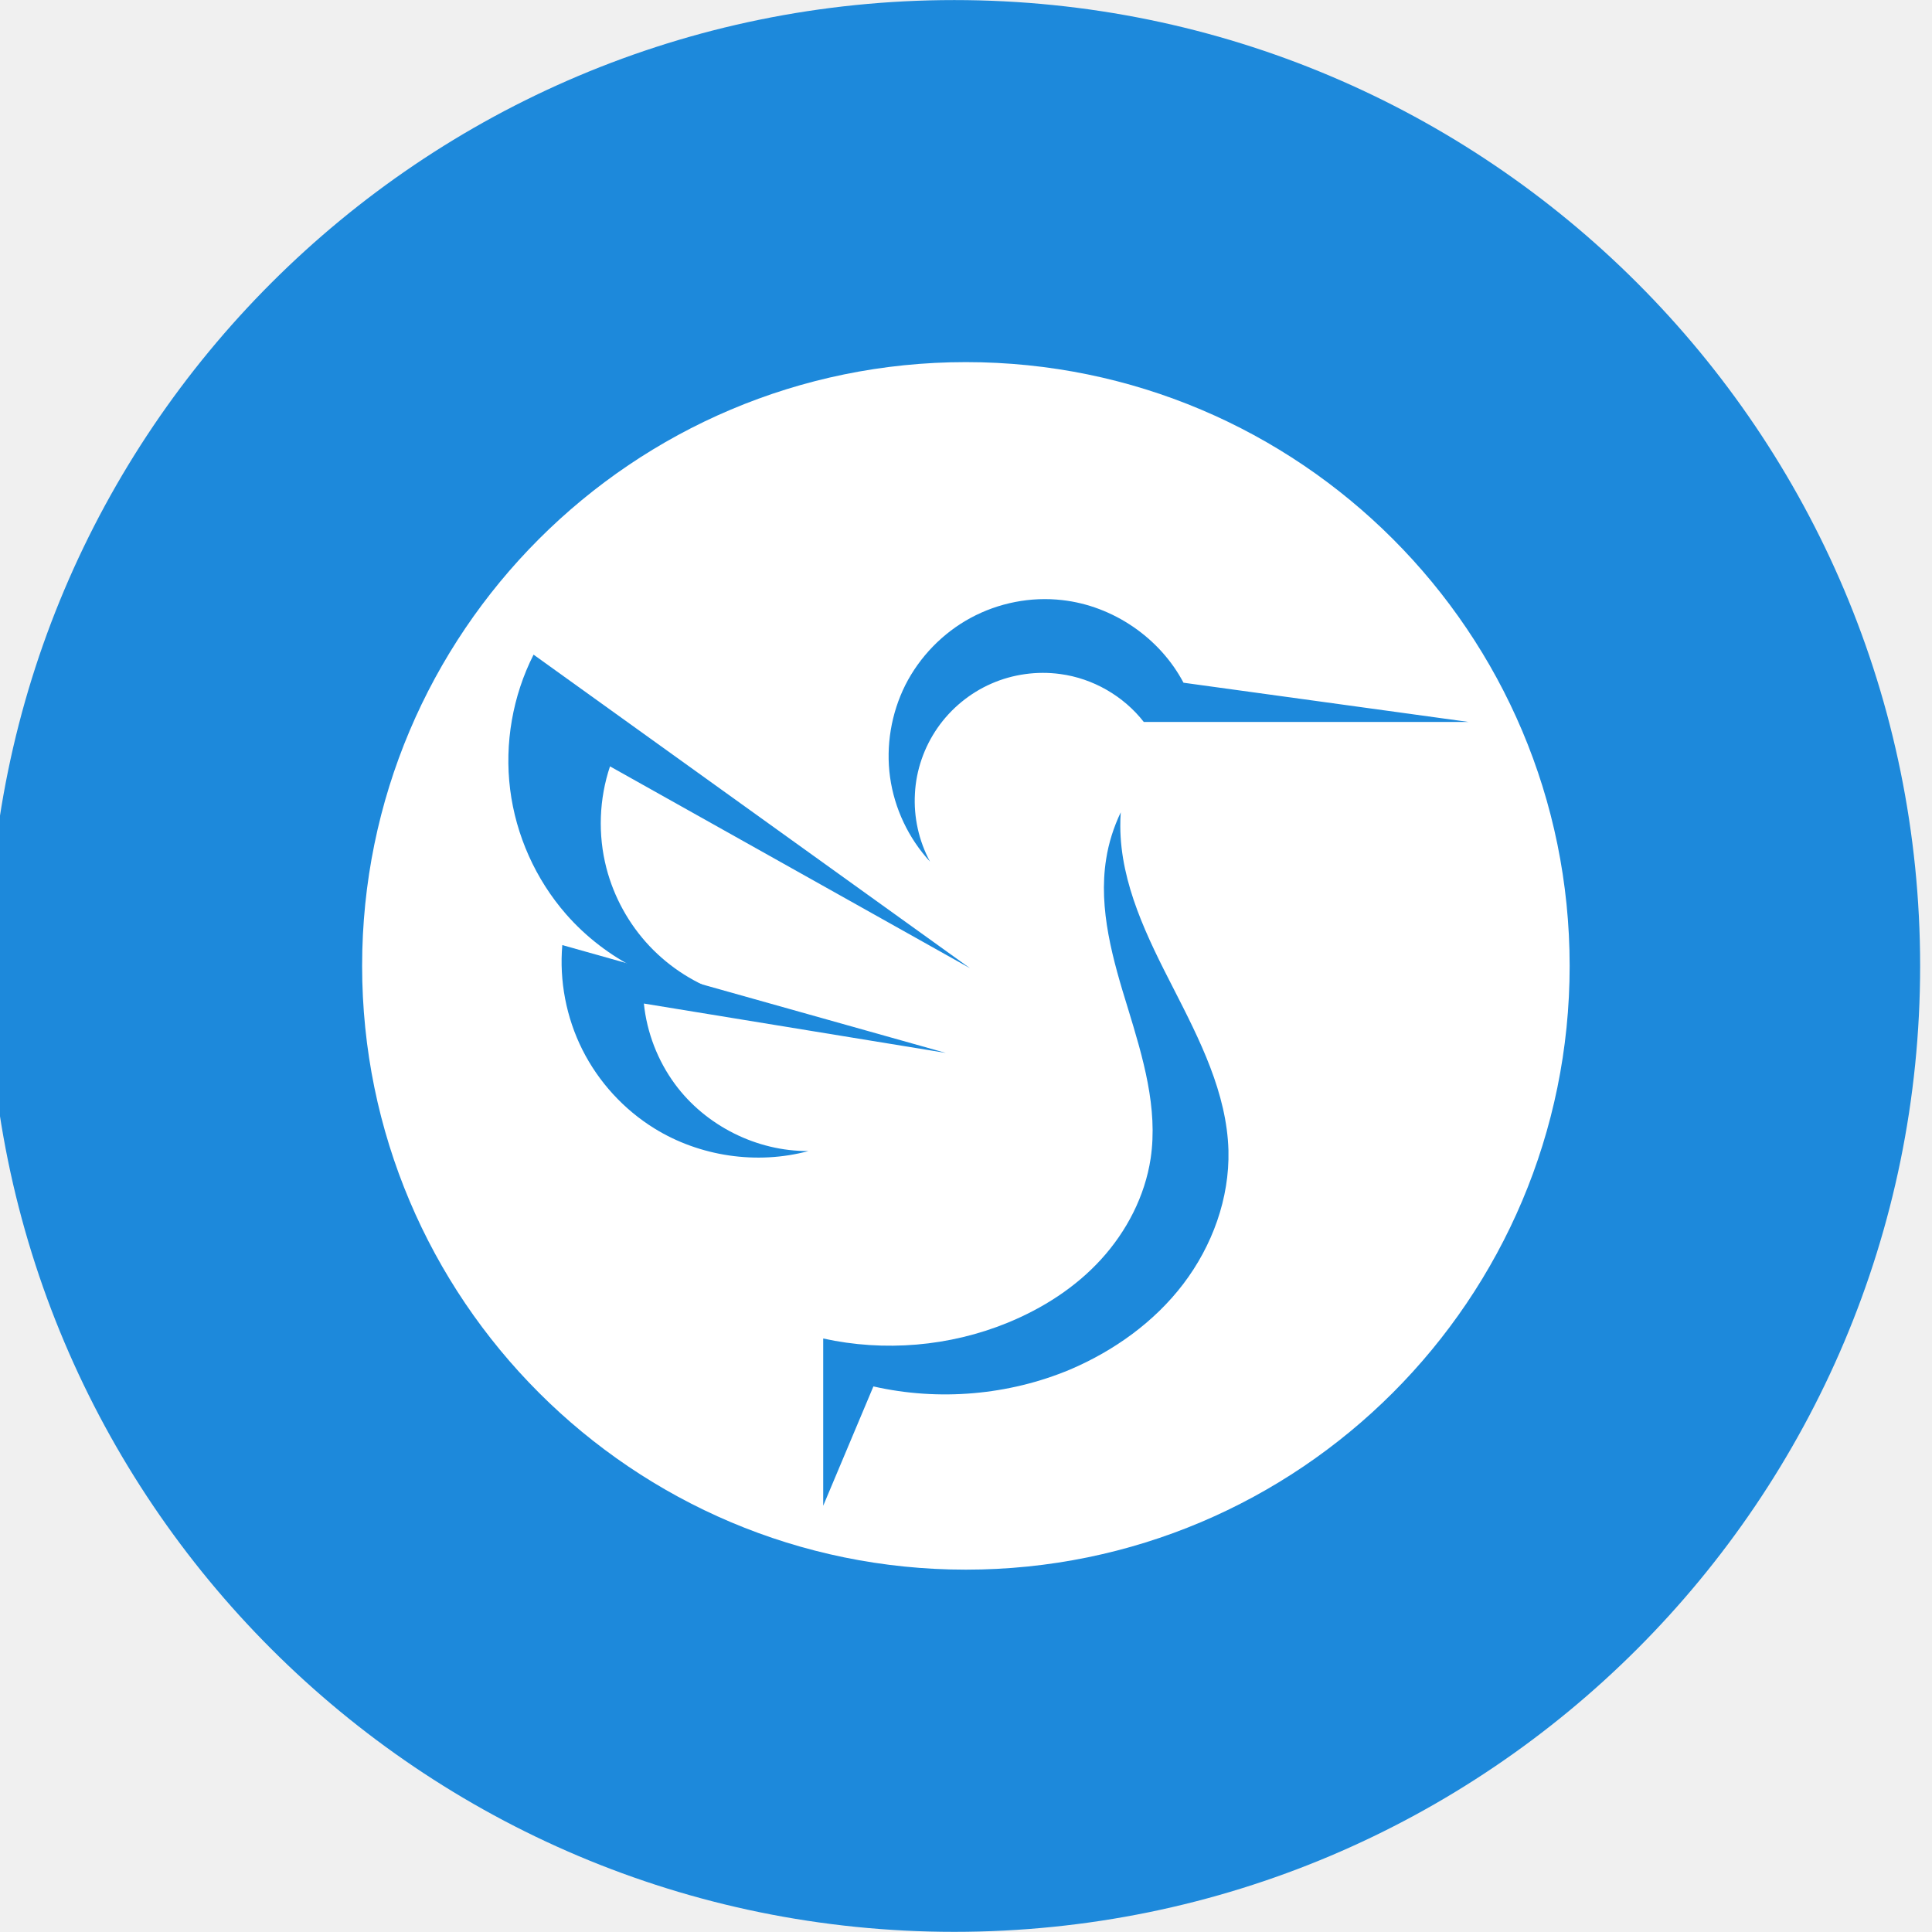
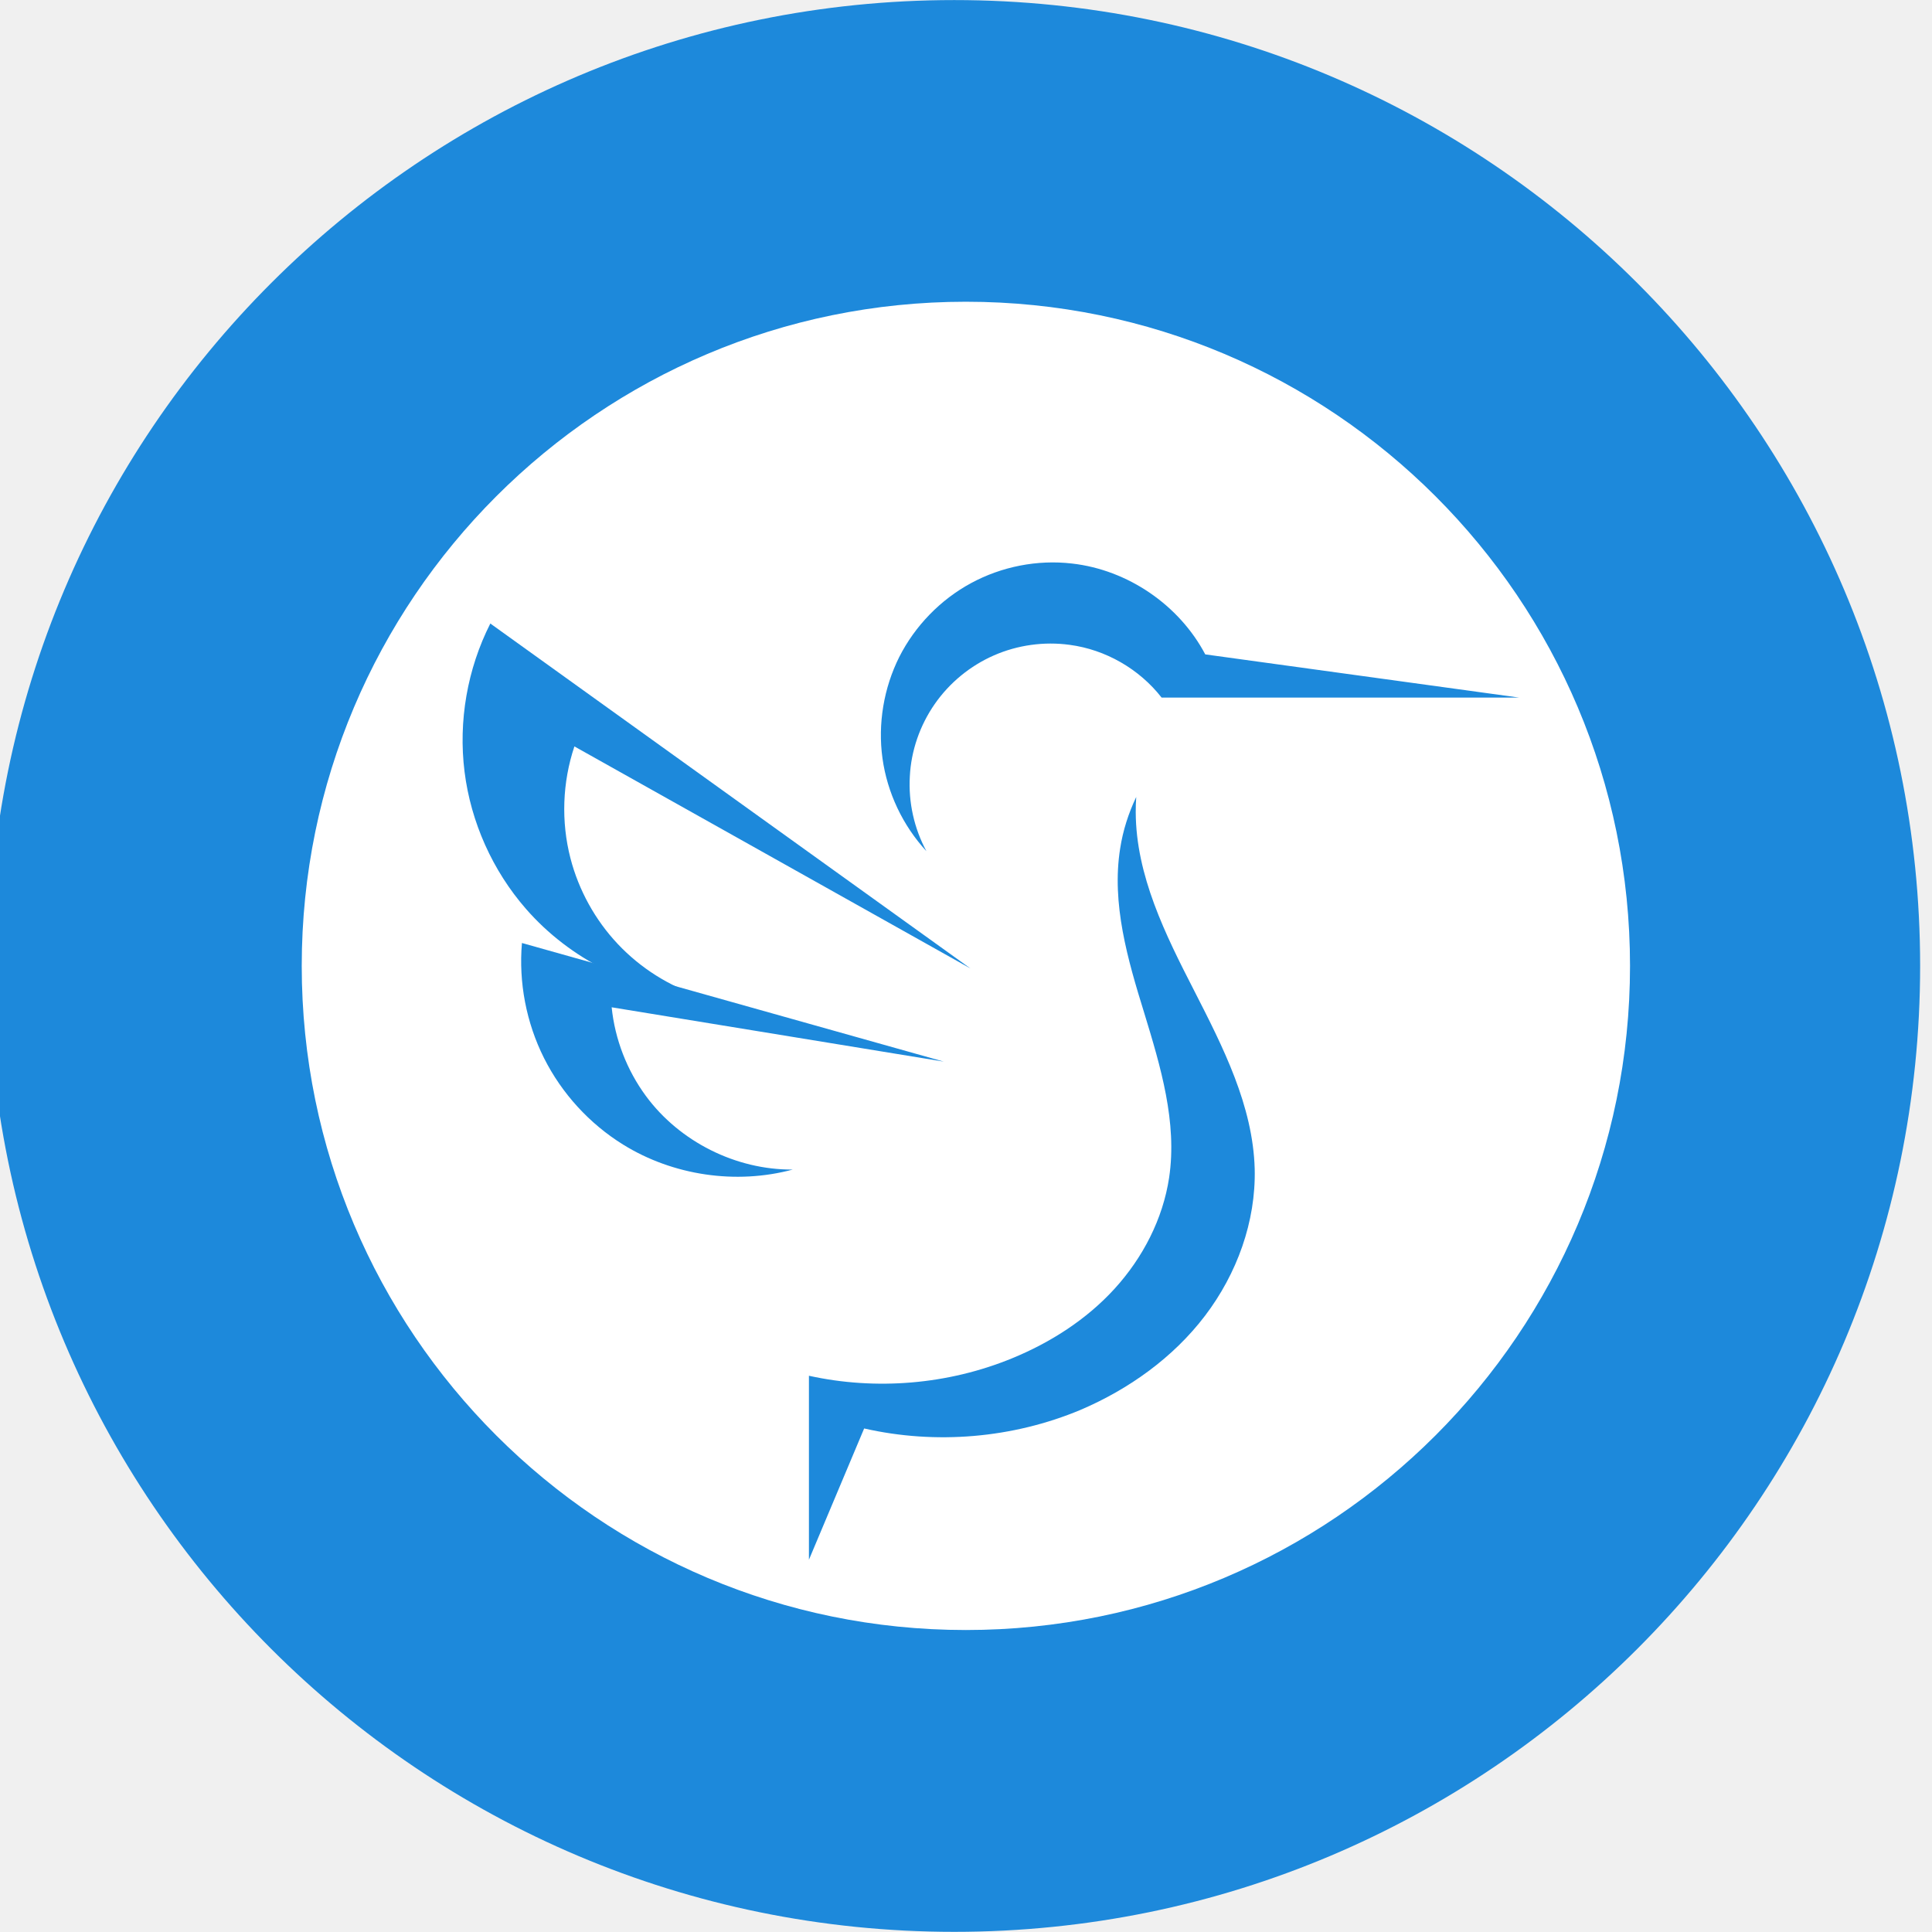
<svg xmlns="http://www.w3.org/2000/svg" width="32" height="32" version="1.1" viewBox="0 0 8.467 8.467" id="svg371">
  <defs id="defs37">
    <style id="current-color-scheme" type="text/css">.ColorScheme-Text { color:#565656; } .ColorScheme-Highlight { color:#5294e2; }</style>
    <style type="text/css" id="style13">.ColorScheme-Text { color:#565656; } .ColorScheme-Highlight { color:#5294e2; }</style>
    <style type="text/css" id="style15">.ColorScheme-Text { color:#565656; } .ColorScheme-Highlight { color:#5294e2; }</style>
    <style type="text/css" id="style17">.ColorScheme-Text { color:#565656; } .ColorScheme-Highlight { color:#5294e2; }</style>
    <style type="text/css" id="style19">.ColorScheme-Text { color:#565656; } .ColorScheme-Highlight { color:#5294e2; }</style>
    <style type="text/css" id="style21">.ColorScheme-Text { color:#565656; } .ColorScheme-Highlight { color:#5294e2; }</style>
    <style type="text/css" id="style23">.ColorScheme-Text { color:#565656; } .ColorScheme-Highlight { color:#5294e2; }</style>
    <style type="text/css" id="style25">.ColorScheme-Text { color:#565656; } .ColorScheme-Highlight { color:#5294e2; }</style>
    <style type="text/css" id="style27">.ColorScheme-Text { color:#565656; } .ColorScheme-Highlight { color:#5294e2; }</style>
    <style type="text/css" id="style29" />
    <style type="text/css" id="style31" />
    <style type="text/css" id="style33">.ColorScheme-Text { color:#565656; } .ColorScheme-Highlight { color:#5294e2; }</style>
    <style type="text/css" id="style35">.ColorScheme-Text { color:#565656; } .ColorScheme-Highlight { color:#5294e2; }</style>
  </defs>
  <g style="fill:#ffffff;fill-opacity:1" transform="matrix(-0.02885528,0,0,0.0288555,30.25963,5.911164)" id="g898" />
  <g style="fill:#ffffff;fill-opacity:1" transform="matrix(0.01499372,0.0246541,0.02465391,-0.01499384,8.713559,-9.768236)" id="g900" />
  <g style="fill:#ffffff;fill-opacity:1" transform="matrix(0.0144051,-0.0250026,-0.02500241,-0.01440521,5.95994,16.38635)" id="g902" />
-   <g id="g1001">
+   <g id="g42317">
    <path d="m 4.182,3.0769604e-4 a 4.233,4.233 0 1 1 0,8.466 4.233,4.233 0 0 1 0,-8.466 z" id="path144" style="fill:#1d89db;stroke-width:0.963" />
-     <g id="g990">
+     <g id="g990" transform="matrix(1.1,0,0,1.1,-0.4233333,-0.4233335)">
      <path id="path904" d="M 6.879,4.233 C 6.879,2.772 5.695,1.587 4.233,1.587 2.772,1.587 1.587,2.772 1.587,4.233 c 0,1.461 1.185,2.646 2.646,2.646 1.461,0 2.646,-1.185 2.646,-2.646 z" style="fill:#ffffff;fill-opacity:1;stroke-width:0.123" />
      <g id="g961" transform="translate(-9.65729)" style="fill:#1d89db;fill-opacity:1">
        <path id="path908" d="M 13.733,3.776 C 13.639,3.674 13.577,3.543 13.558,3.406 c -0.019,-0.137 0.005,-0.28 0.067,-0.404 0.063,-0.124 0.164,-0.228 0.286,-0.294 0.122,-0.066 0.264,-0.094 0.402,-0.078 0.222,0.025 0.427,0.165 0.531,0.362 L 16.094,3.164 H 14.67 C 14.581,3.05 14.447,2.973 14.304,2.954 c -0.102,-0.014 -0.208,7.108e-4 -0.302,0.042 -0.094,0.041 -0.177,0.109 -0.236,0.194 -0.059,0.085 -0.094,0.186 -0.099,0.288 -0.006,0.103 0.017,0.207 0.066,0.298 z" style="fill:#1d89db;fill-opacity:1;stroke:none;stroke-width:0.016" />
        <g transform="matrix(0.01580765,0,0,0.01579524,-3.685651,-22.87724)" id="g914" style="fill:#1d89db;fill-opacity:1">
          <path style="fill:#1d89db;fill-opacity:1;stroke:none" d="m 1113.008,1717 -121,-87 c -5.797,11.449 -8.091,24.642 -6.499,37.375 1.592,12.733 7.063,24.956 15.499,34.625 11.065,12.681 27.23,20.781 44.012,22.051 -7.922,-2.56 -15.179,-7.15 -20.887,-13.211 -5.708,-6.061 -9.855,-13.58 -11.935,-21.642 -2.383,-9.234 -2.031,-19.157 1,-28.199 z" id="path910" />
          <path id="path912" d="m 1106.292,1740.501 -106.317,-29.917 c -0.857,9.944 1.094,20.115 5.57,29.037 4.476,8.921 11.463,16.566 19.947,21.823 12.586,7.8 28.434,10.132 42.733,6.288 -14.325,0.096 -28.517,-7.022 -37.007,-18.56 -4.793,-6.514 -7.806,-14.325 -8.63,-22.37 z" style="fill:#1d89db;fill-opacity:1;stroke:none" />
        </g>
        <path style="fill:#1d89db;fill-opacity:1;stroke:none;stroke-width:0.016" d="m 14.569,3.56 c -0.031,0.065 -0.053,0.134 -0.064,0.205 -0.035,0.22 0.03,0.443 0.096,0.656 0.065,0.213 0.132,0.435 0.099,0.656 -0.025,0.165 -0.105,0.319 -0.217,0.442 -0.112,0.123 -0.256,0.215 -0.41,0.278 -0.254,0.104 -0.54,0.128 -0.808,0.069 v 0.733 l 0.22,-0.523 c 0.286,0.065 0.592,0.039 0.862,-0.074 C 14.539,5.92 14.716,5.794 14.843,5.627 14.97,5.46 15.046,5.252 15.041,5.042 15.034,4.79 14.915,4.557 14.8,4.332 14.685,4.108 14.568,3.873 14.567,3.621 c -1.58e-4,-0.02 5.54e-4,-0.041 0.002,-0.061 z" id="path916" />
      </g>
    </g>
  </g>
  <g transform="matrix(0.01582535,0,0,0.01582535,1.978481,-5.207536)" id="g924" style="fill:#ffffff">
    <g id="g920" style="font-style:normal;font-variant:normal;font-weight:normal;font-stretch:normal;font-size:21.223px;line-height:125%;font-family:FontAwesome;-inkscape-font-specification:FontAwesome;text-align:start;letter-spacing:0px;word-spacing:0px;writing-mode:lr-tb;text-anchor:start;fill:#ffffff;fill-opacity:1;stroke:none" transform="matrix(1.000517,0,0,0.999483,0.1686342,0)" />
    <g id="g922" style="font-style:normal;font-variant:normal;font-weight:normal;font-stretch:normal;font-size:20.988px;line-height:125%;font-family:FontAwesome;-inkscape-font-specification:FontAwesome;text-align:end;letter-spacing:0px;word-spacing:0px;writing-mode:lr-tb;text-anchor:end;fill:#ffffff;fill-opacity:1;stroke:none" transform="matrix(1.000517,0,0,0.999483,9,0)" />
  </g>
</svg>
